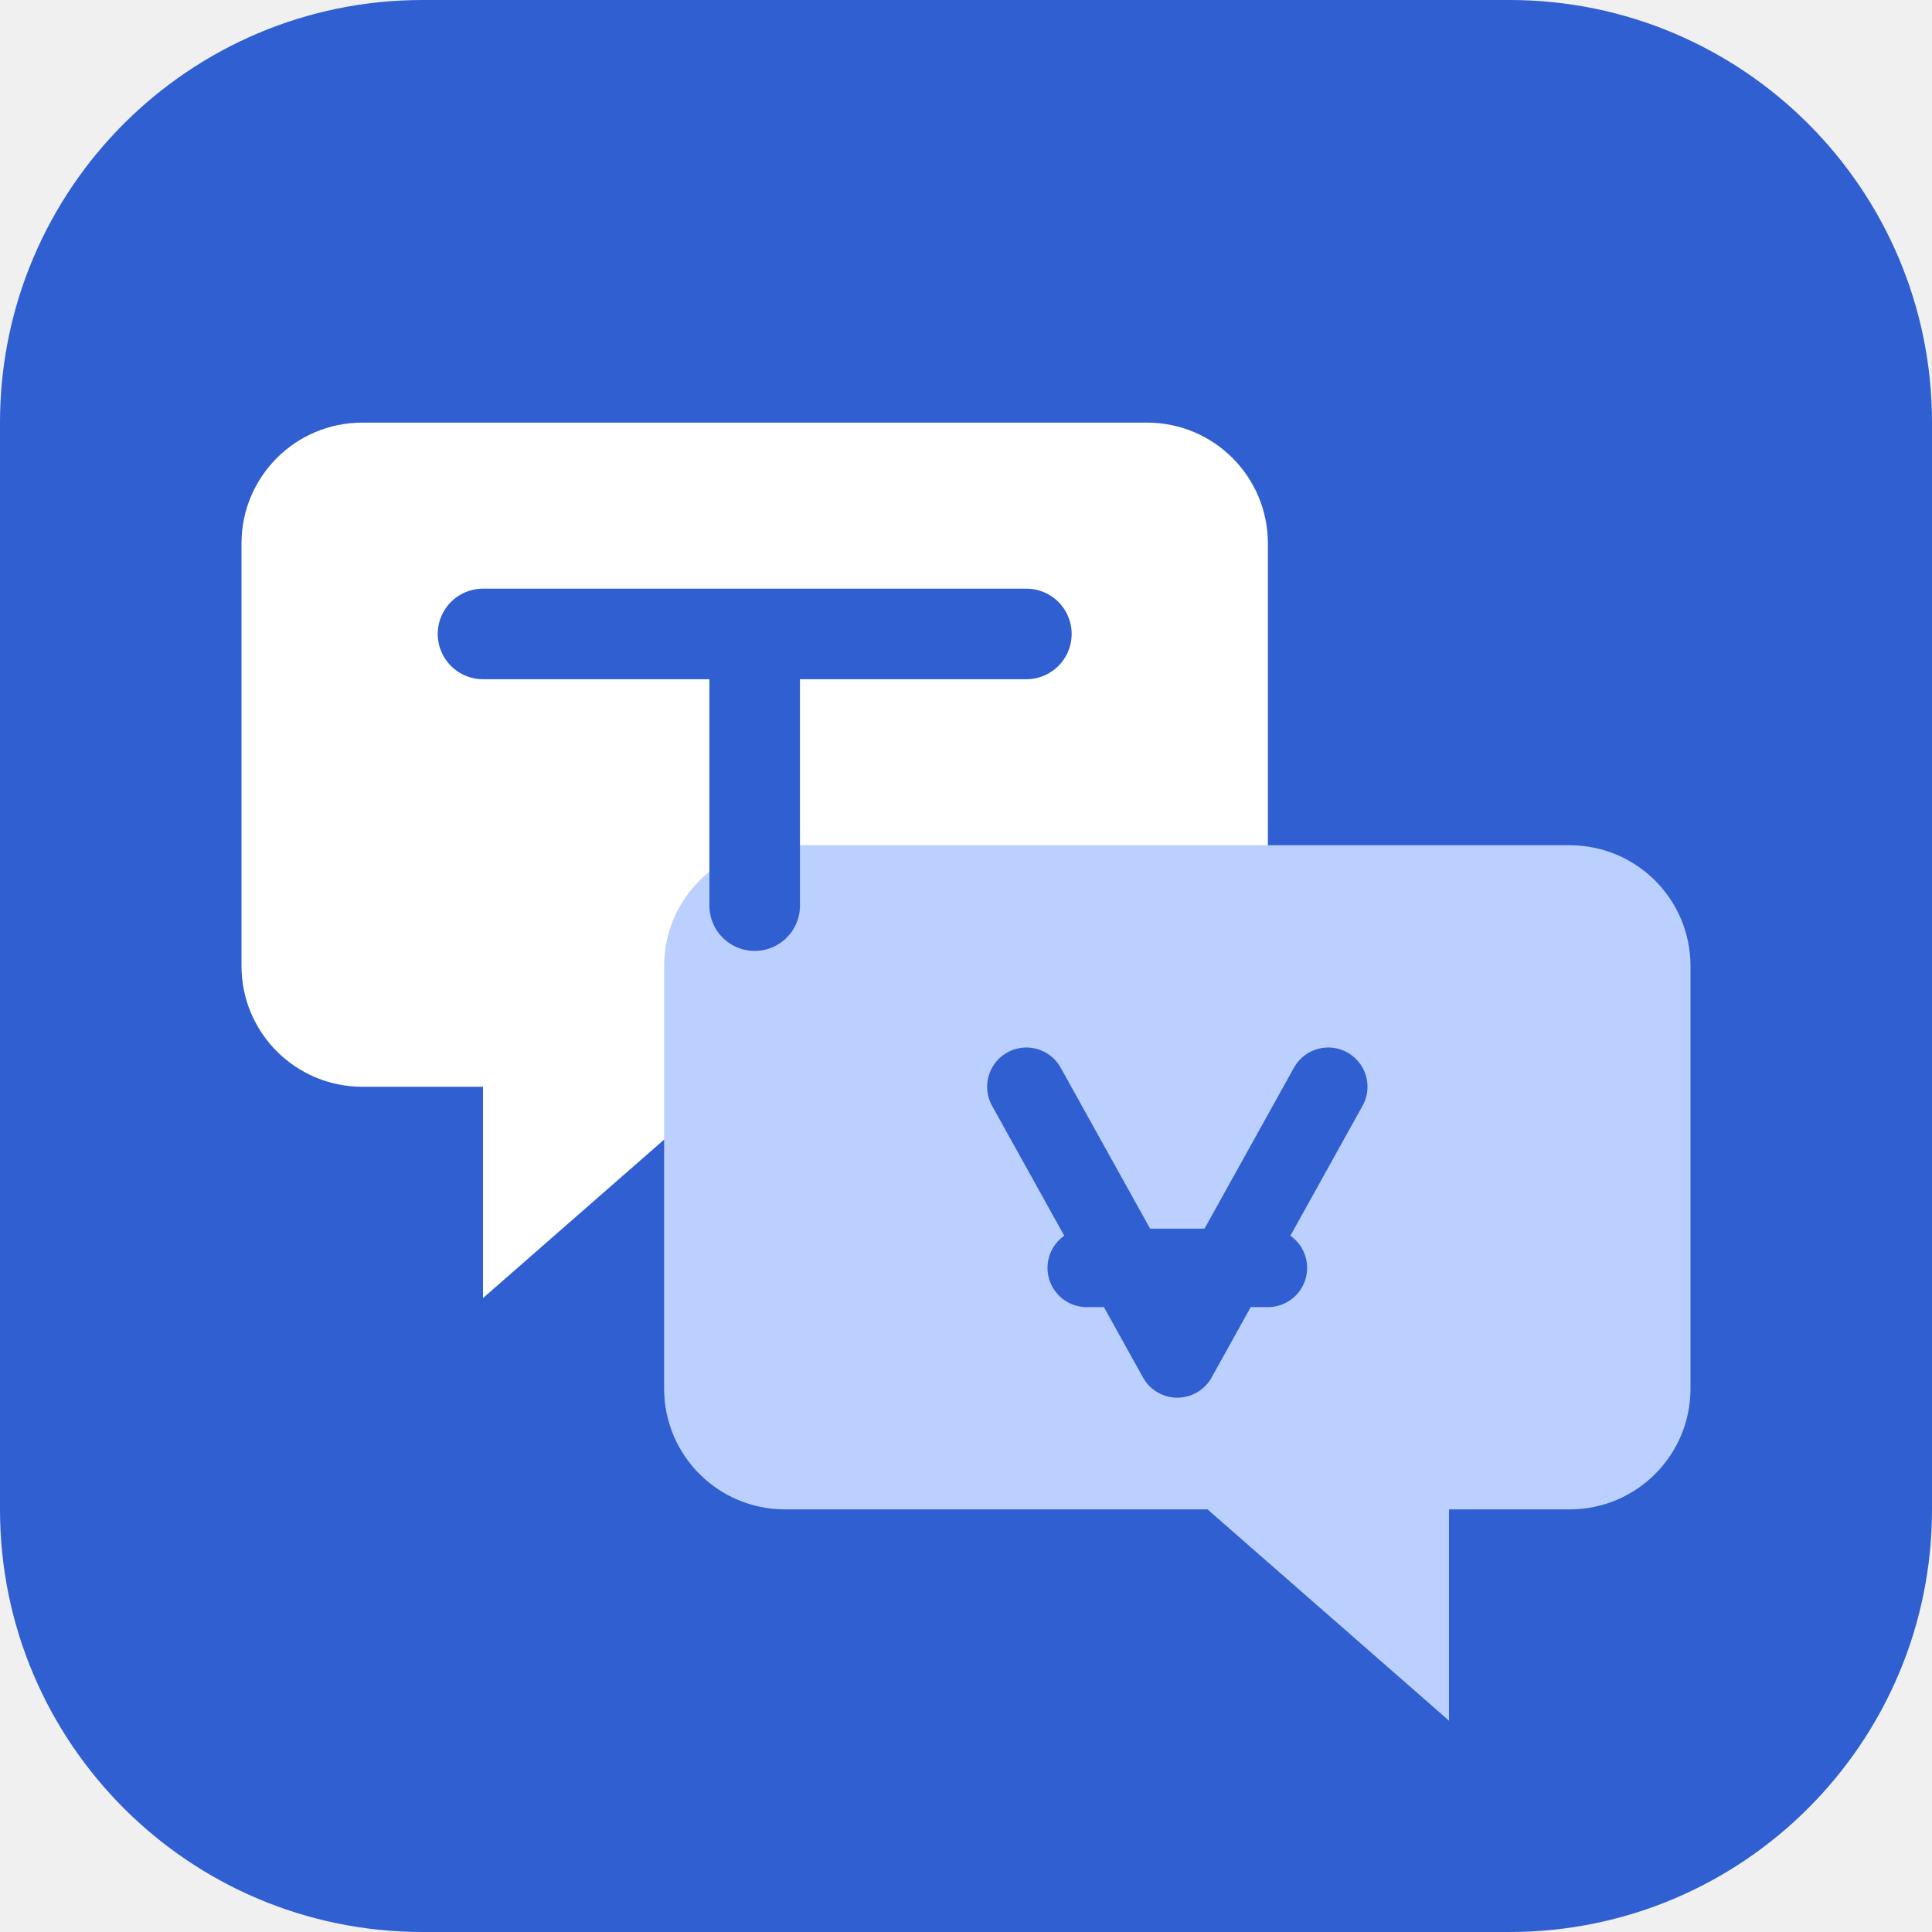
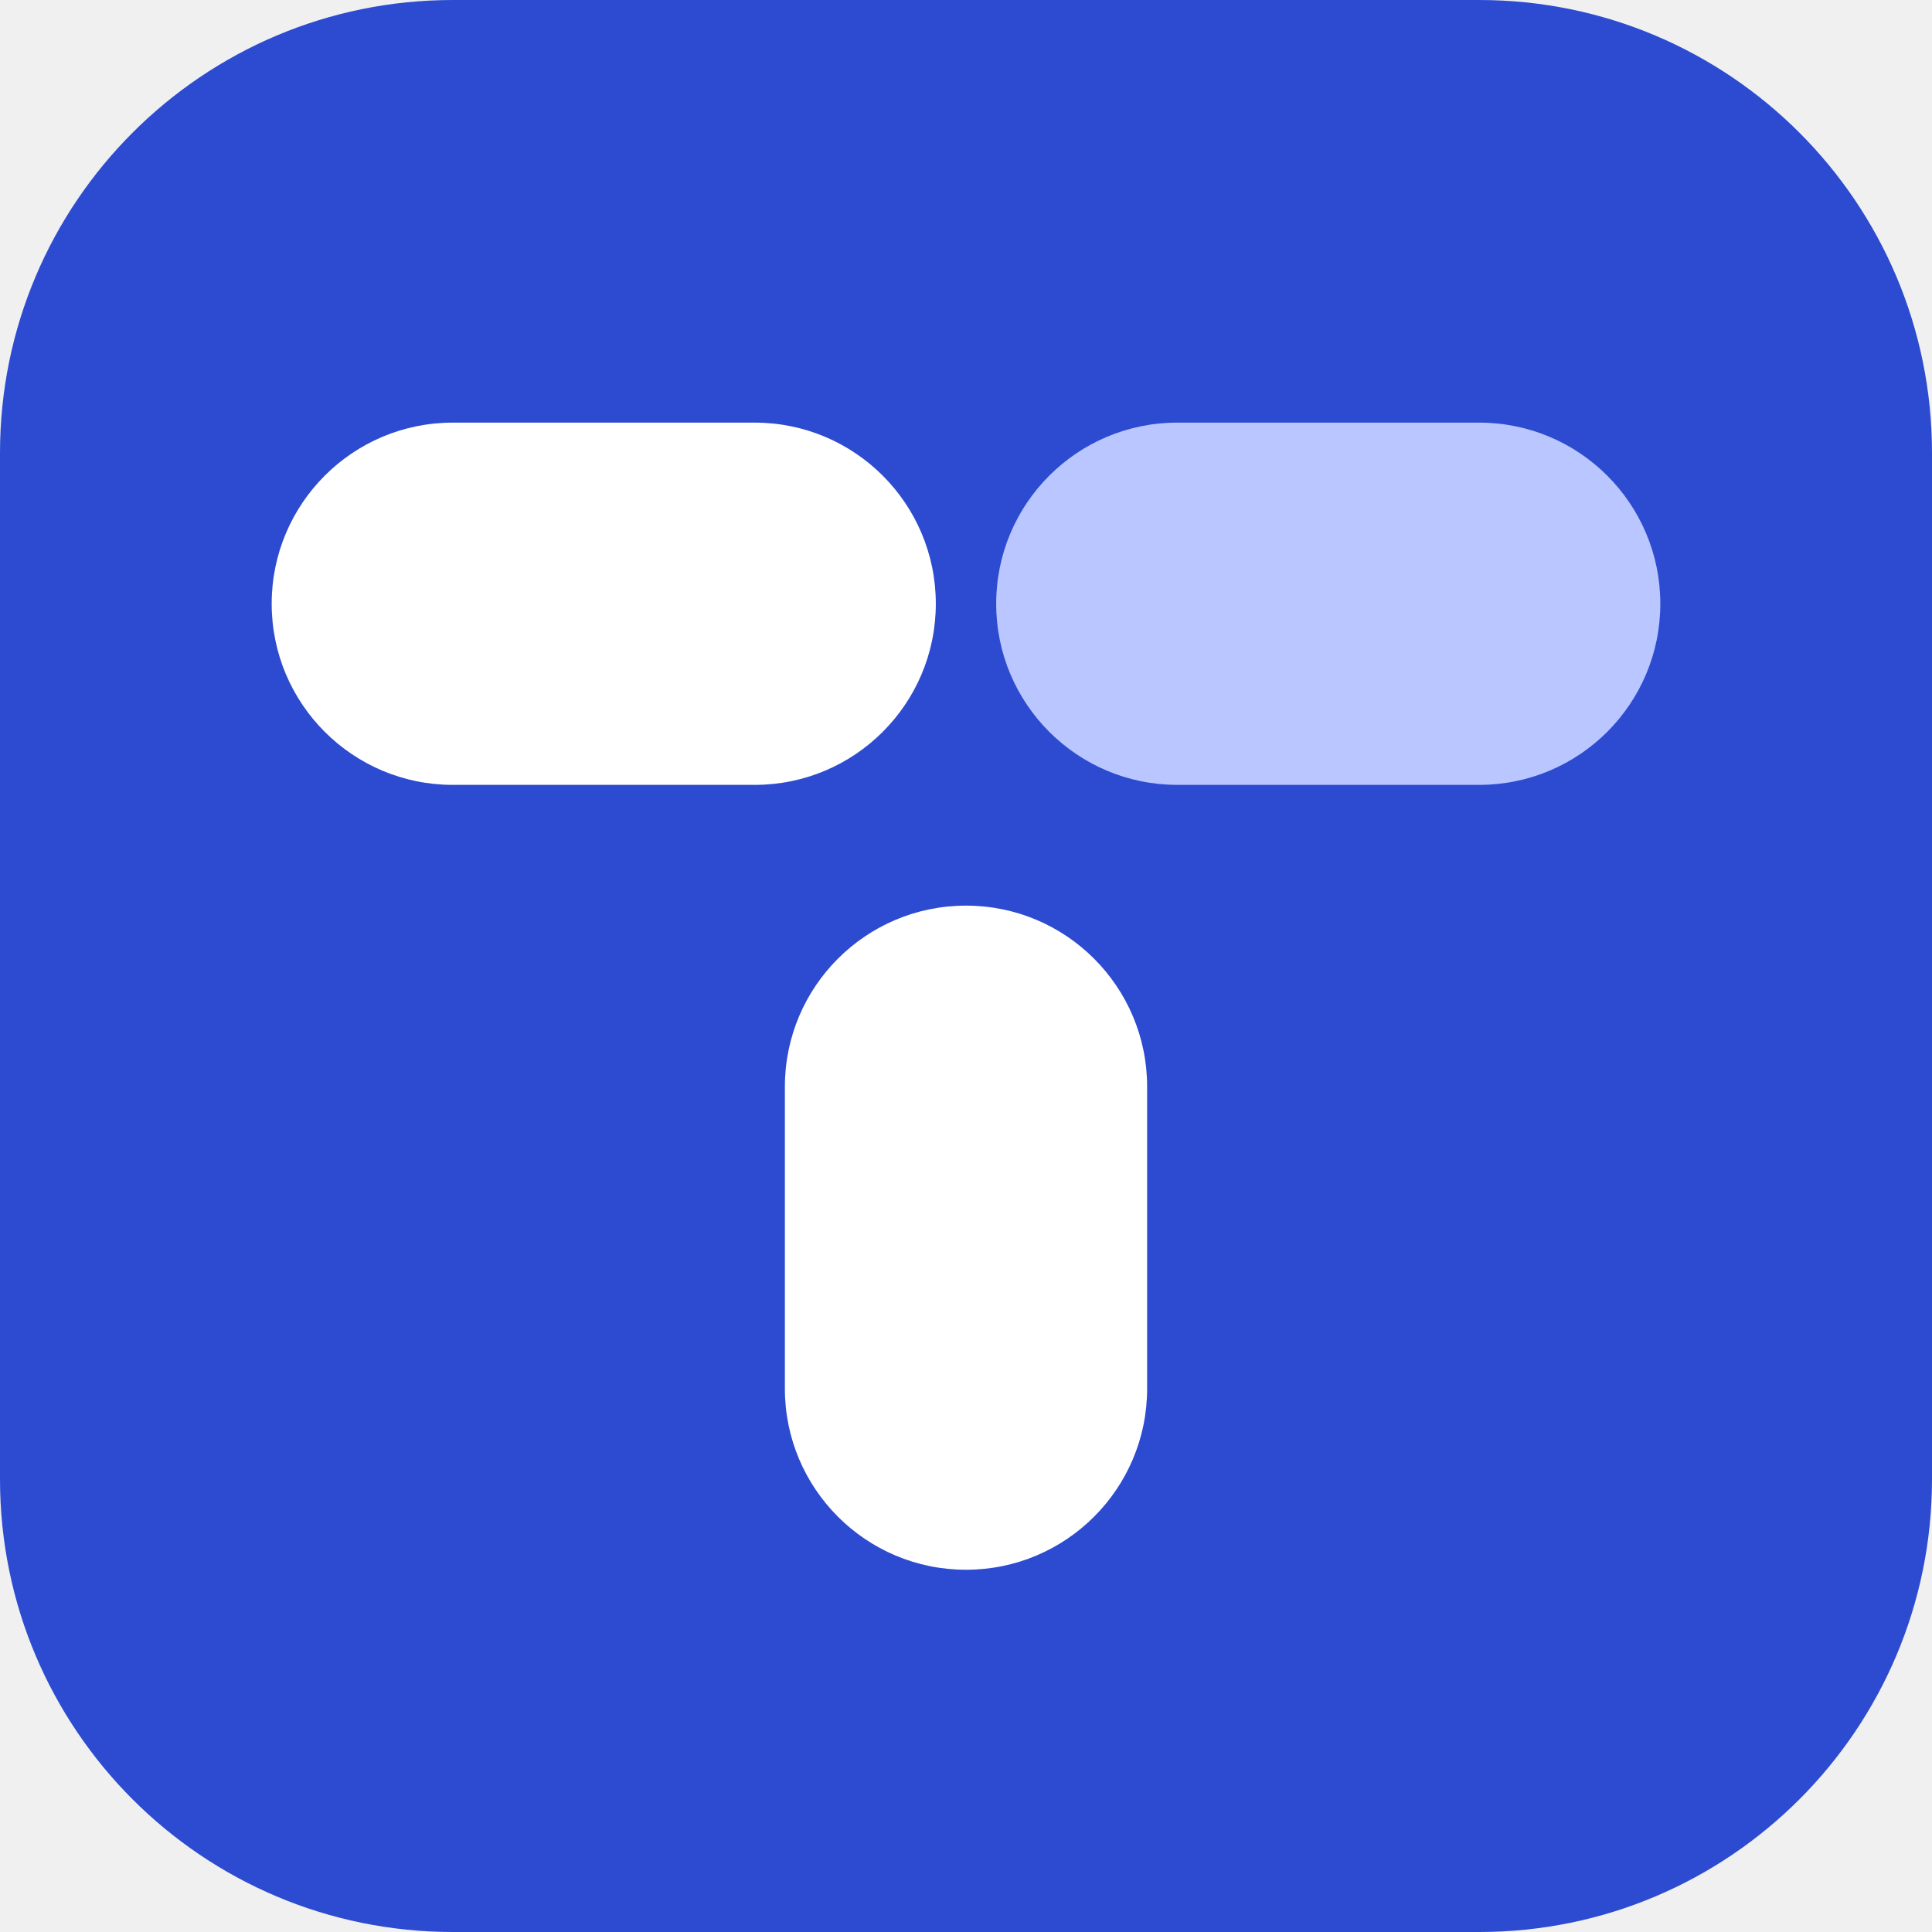
- <svg xmlns="http://www.w3.org/2000/svg" viewBox="0 0 64 64" role="img" aria-label="Traduco">
-   <rect width="64" height="64" rx="14" fill="#2f5fd0" />
-   <path d="M12 14h26a4 4 0 0 1 4 4v14a4 4 0 0 1-4 4H24l-8 7v-7h-4a4 4 0 0 1-4-4V18a4 4 0 0 1 4-4z" fill="#fff" />
-   <path d="M26 28h26a4 4 0 0 1 4 4v14a4 4 0 0 1-4 4h-4v7l-8-7H26a4 4 0 0 1-4-4V32a4 4 0 0 1 4-4z" fill="#bcd0ff" />
-   <path d="M16 21h18M25 21v9" stroke="#2f5fd0" stroke-width="3" stroke-linecap="round" fill="none" />
-   <path d="M34 36l5 9 5-9M36 42h6" stroke="#2f5fd0" stroke-width="2.6" stroke-linecap="round" stroke-linejoin="round" fill="none" />
+ <svg xmlns="http://www.w3.org/2000/svg" viewBox="0 0 64 64">
+   <rect width="64" height="64" rx="15" fill="#2c4bd1" />
+   <rect x="9" y="14" width="22" height="12" rx="6" fill="#fff" />
+   <rect x="33" y="14" width="22" height="12" rx="6" fill="#b9c6ff" />
+   <rect x="26" y="30" width="12" height="22" rx="6" fill="#fff" />
</svg>
